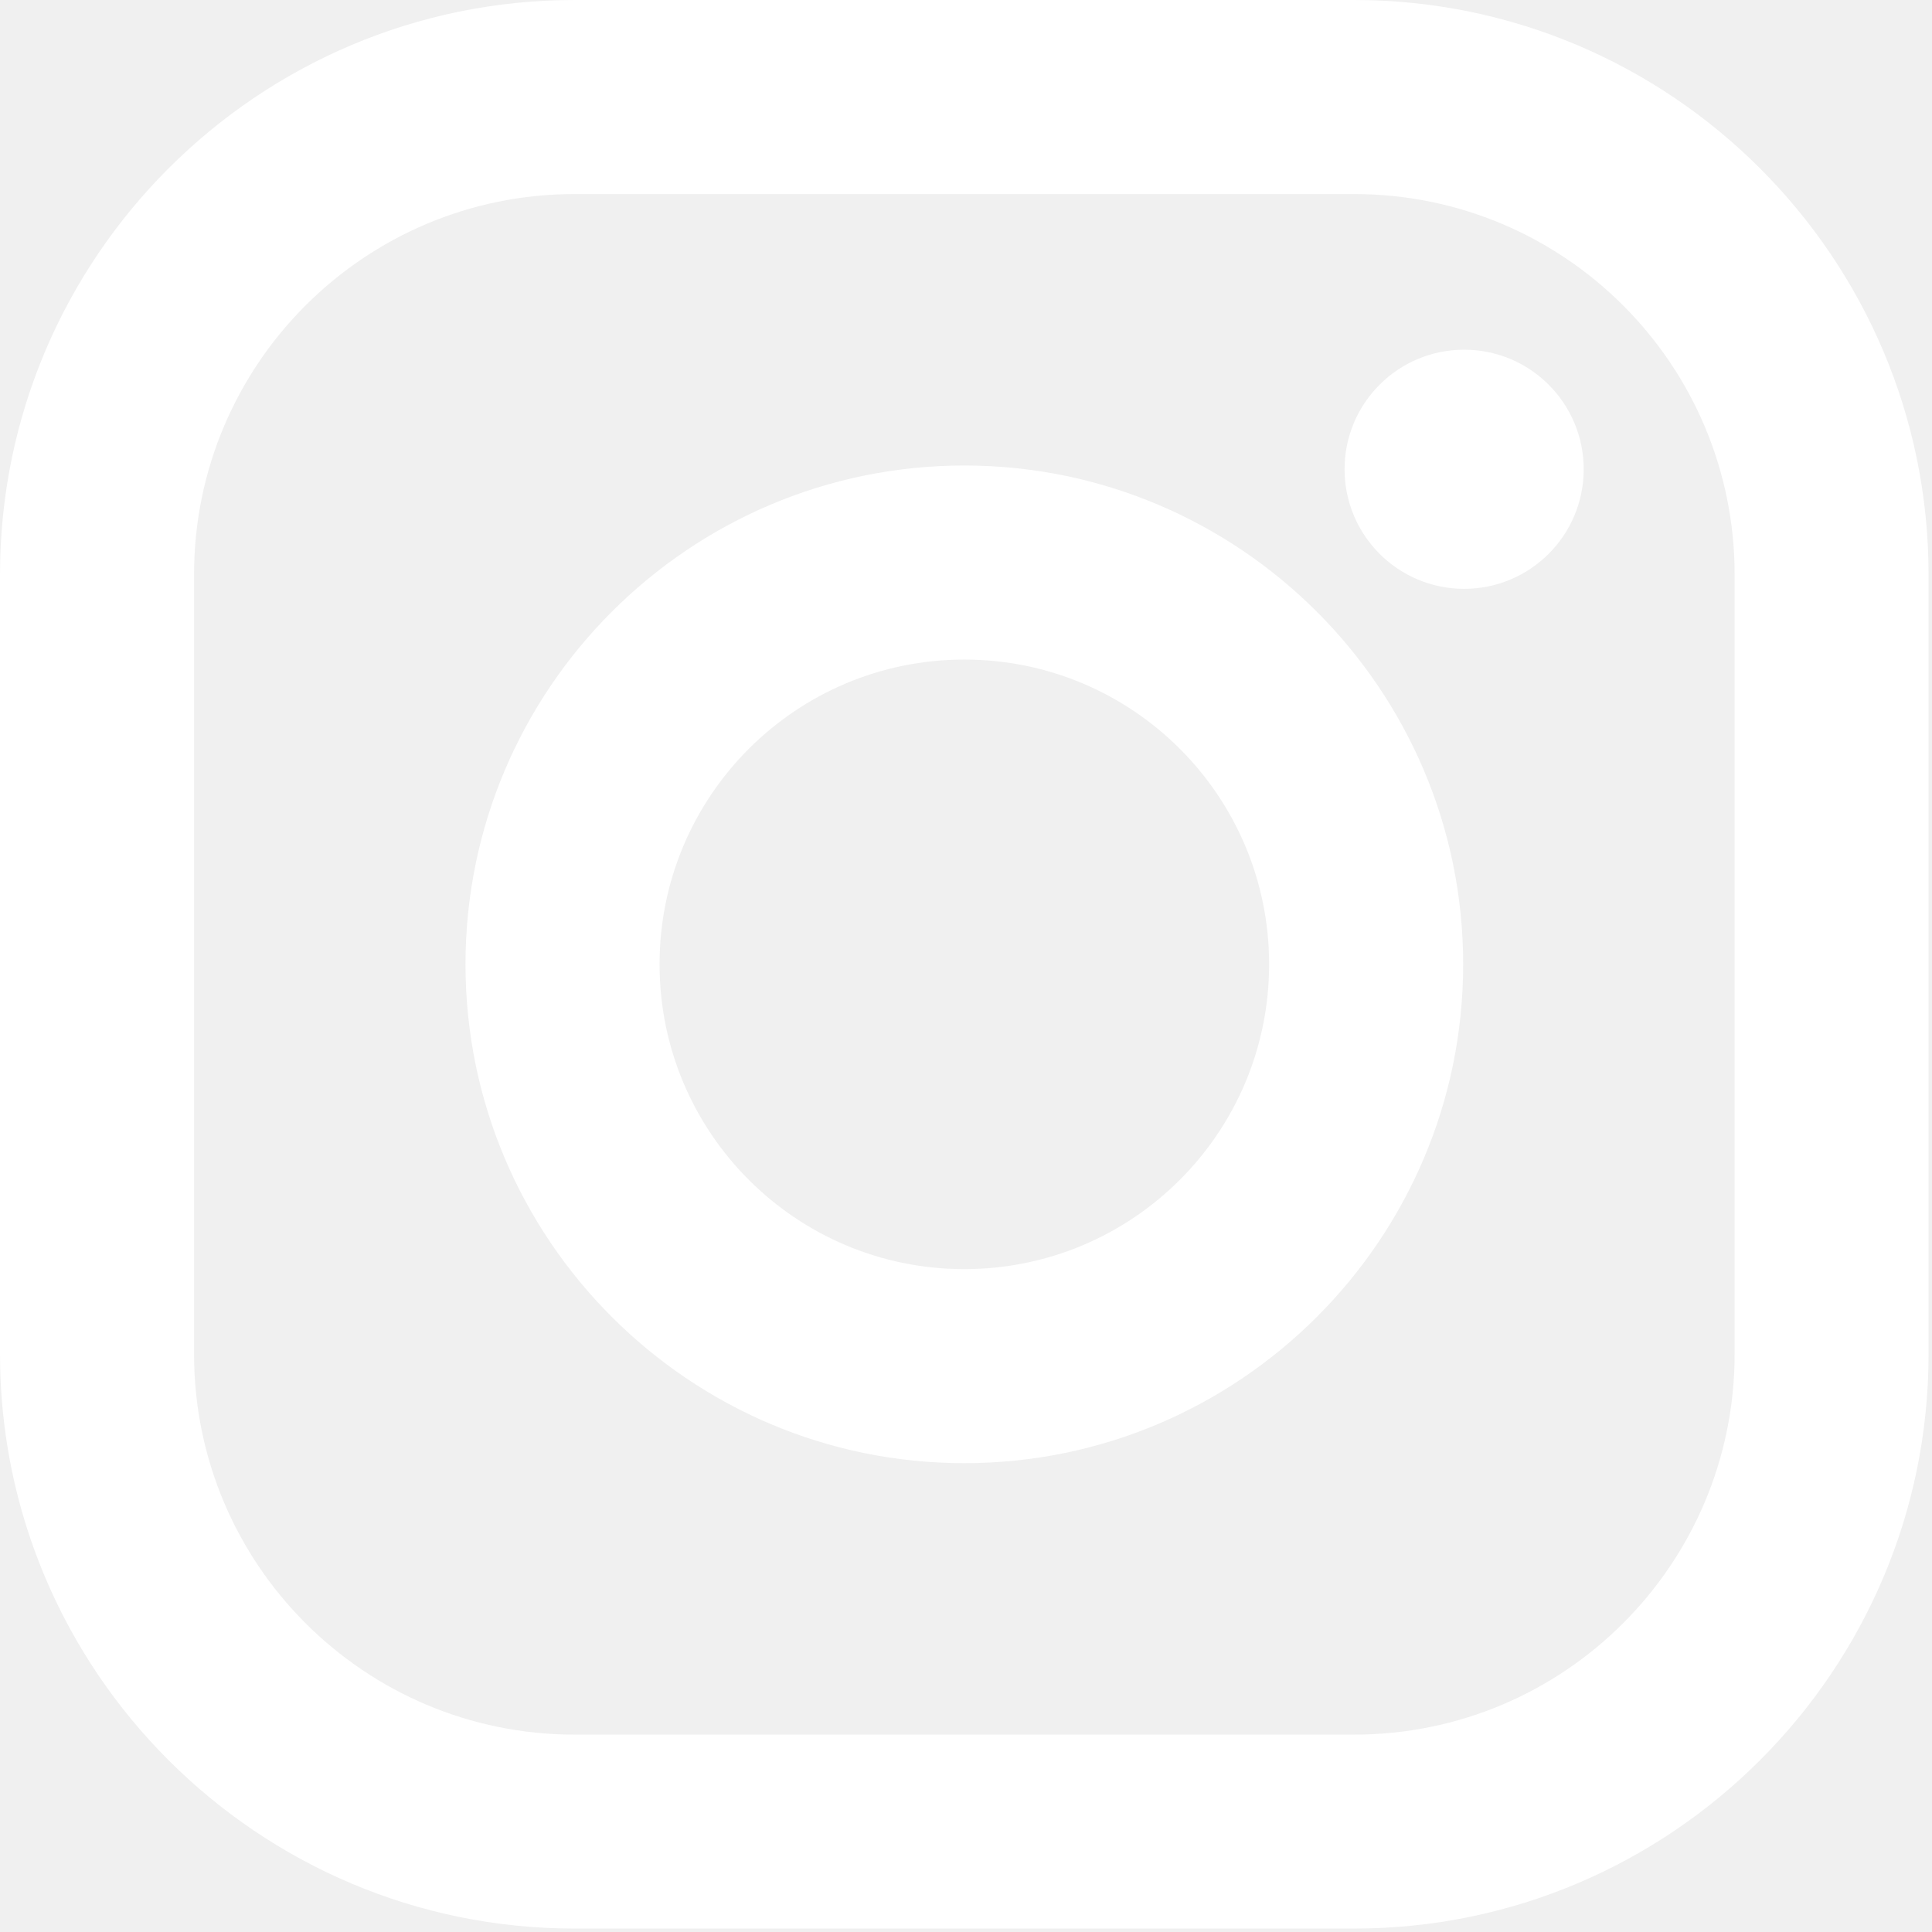
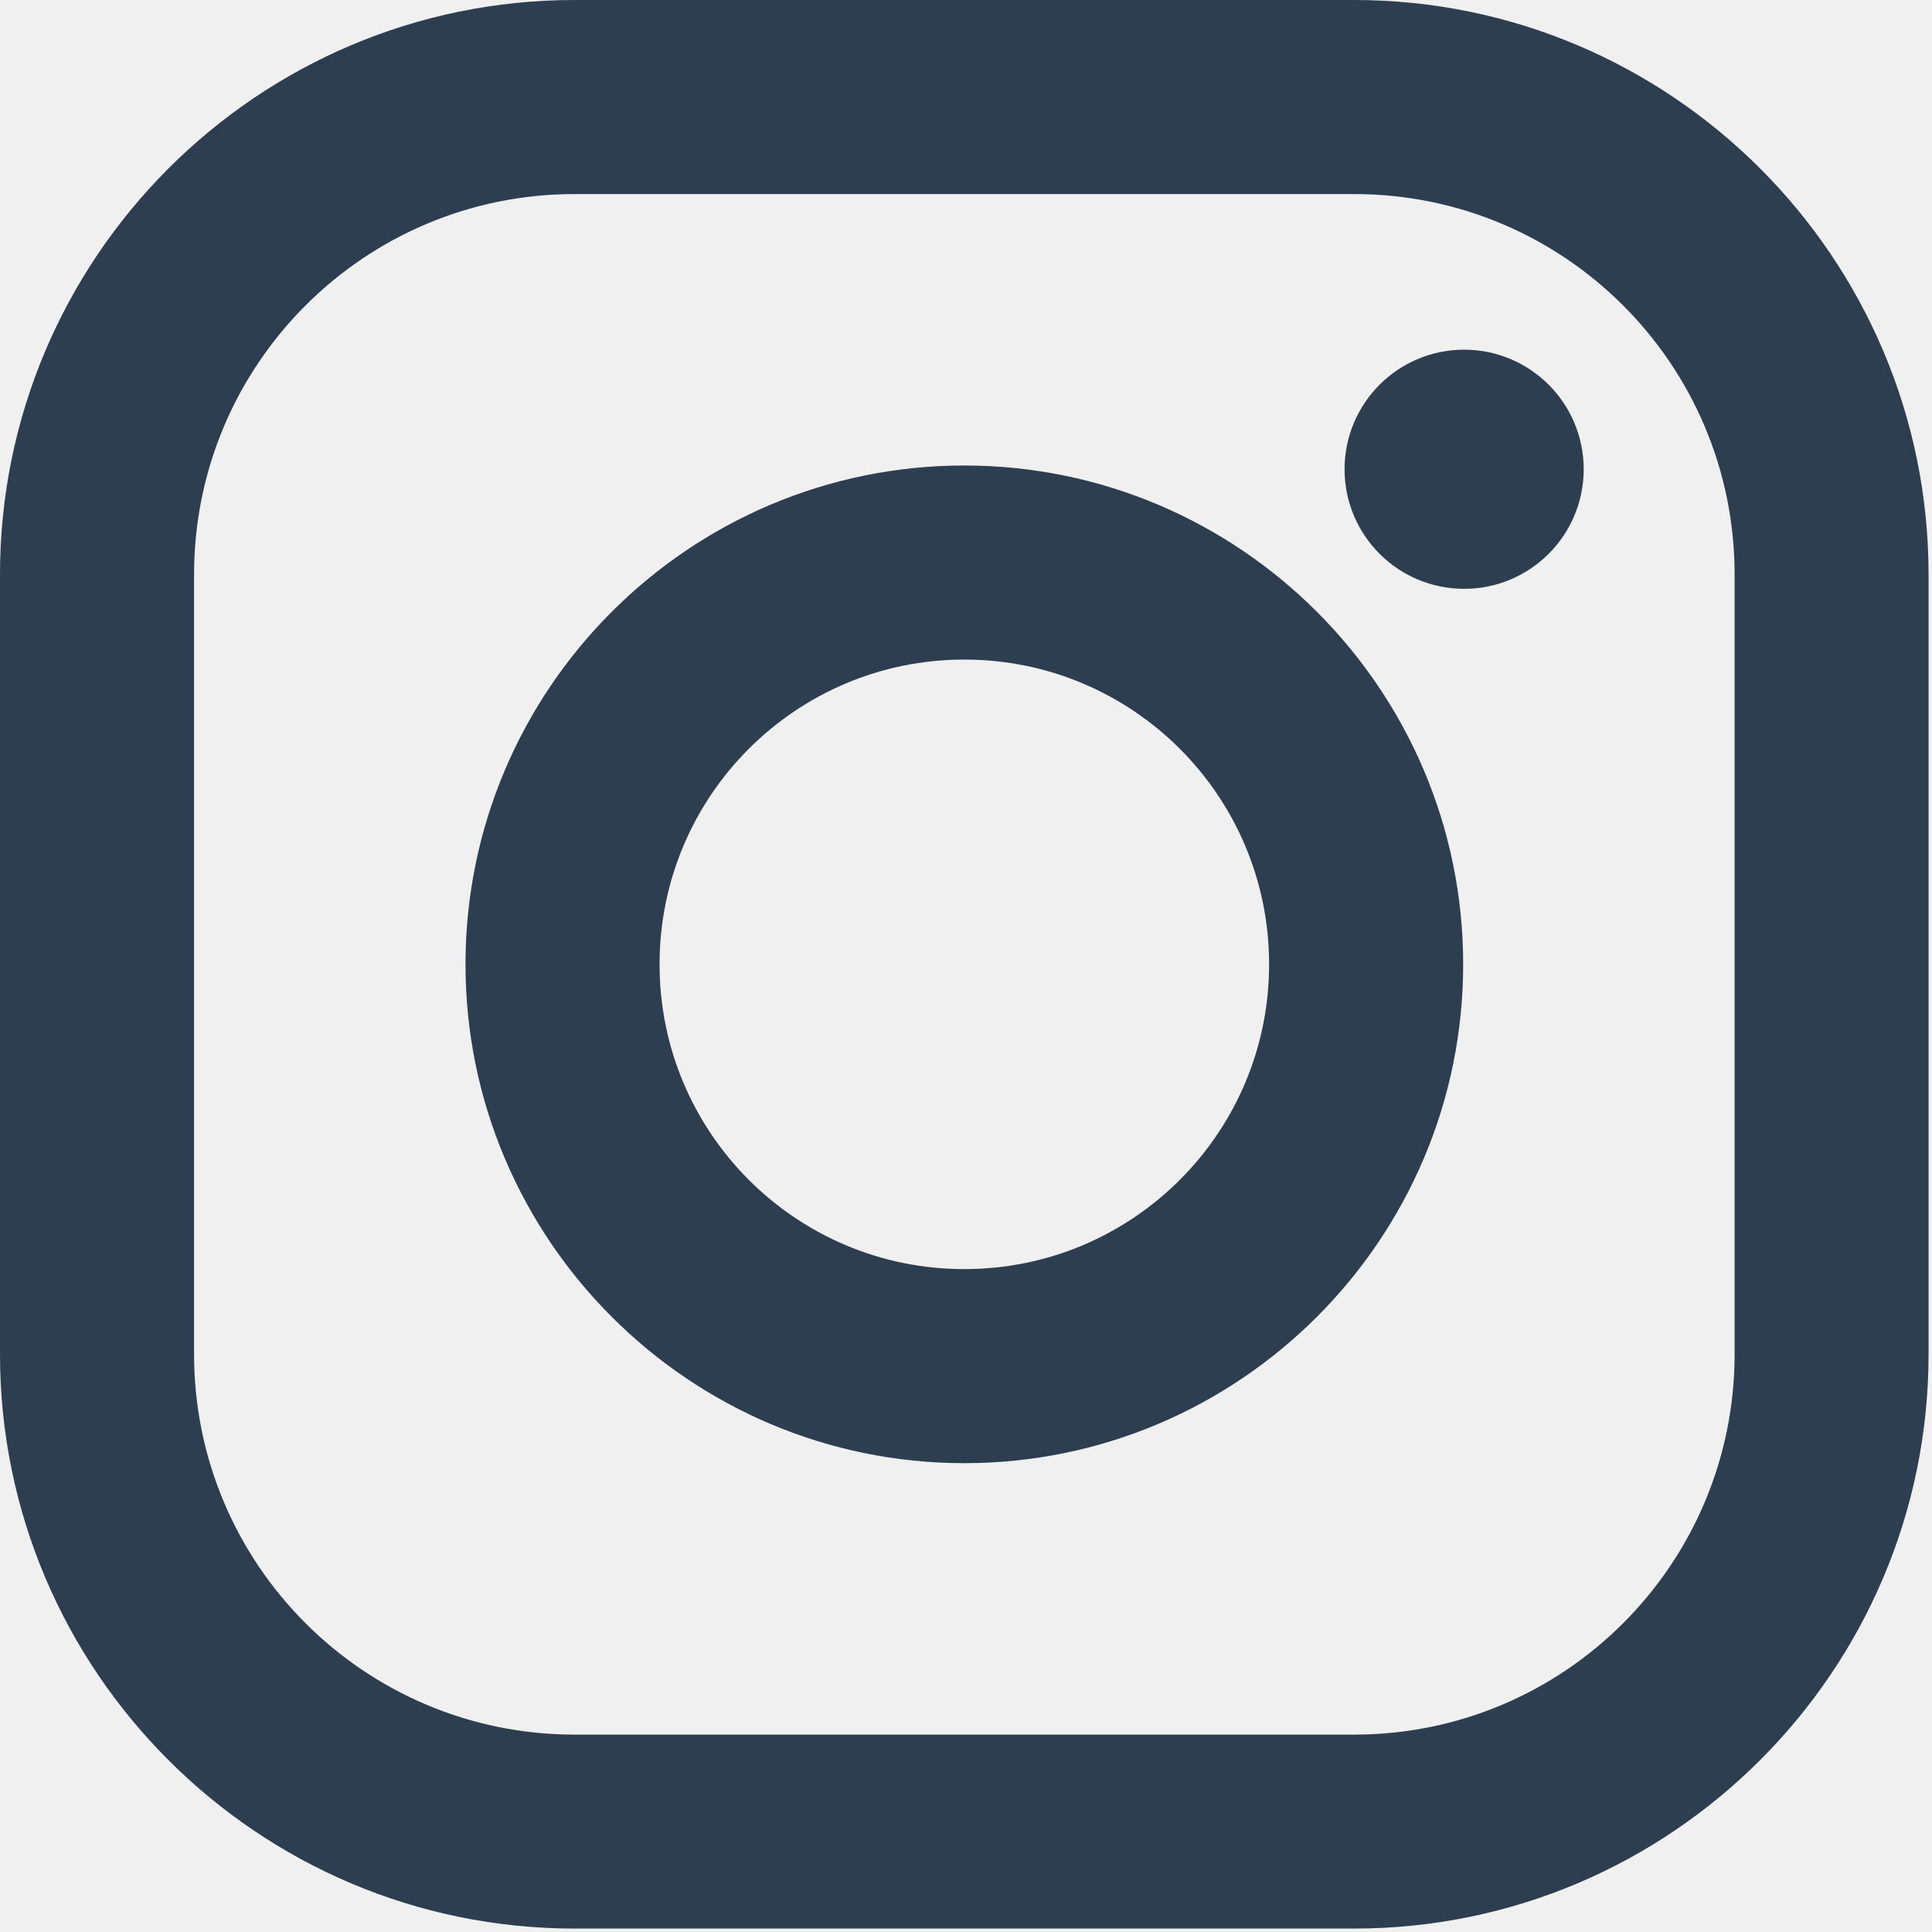
<svg xmlns="http://www.w3.org/2000/svg" width="18px" height="18px" viewBox="0 0 18 18" version="1.1">
  <g id="Page-1" stroke="none" stroke-width="1" fill="none" fill-rule="evenodd">
-     <g id="Desktop-HD" transform="translate(-247, -132)" fill="#ffffff">
+     <g id="Desktop-HD" transform="translate(-247, -132)" fill="#2C3E50">
      <g id="Stacked-Group-3" transform="translate(204, 132)">
        <g id="instagram" transform="translate(43, 0)">
          <path d="M12.616,0 L5.353,0 C2.401,0 0,2.401 0,5.353 L0,12.616 C0,15.567 2.401,17.968 5.353,17.968 L12.616,17.968 C15.567,17.968 17.968,15.567 17.968,12.616 L17.968,5.353 C17.968,2.401 15.567,0 12.616,0 Z M16.161,12.616 C16.161,14.574 14.574,16.161 12.616,16.161 L5.353,16.161 C3.395,16.161 1.808,14.574 1.808,12.616 L1.808,5.353 C1.808,3.395 3.395,1.808 5.353,1.808 L12.616,1.808 C14.574,1.808 16.161,3.395 16.161,5.353 L16.161,12.616 Z" id="Shape" fill-rule="nonzero" />
          <path d="M8.984,4.337 C6.422,4.337 4.337,6.422 4.337,8.984 C4.337,11.547 6.422,13.632 8.984,13.632 C11.547,13.632 13.632,11.547 13.632,8.984 C13.632,6.422 11.547,4.337 8.984,4.337 Z M8.984,11.824 C7.416,11.824 6.145,10.553 6.145,8.984 C6.145,7.416 7.416,6.145 8.984,6.145 C10.553,6.145 11.824,7.416 11.824,8.984 C11.824,10.553 10.553,11.824 8.984,11.824 Z" id="Shape" fill-rule="nonzero" />
          <circle id="Oval" cx="13.641" cy="4.372" r="1.114" />
        </g>
      </g>
    </g>
  </g>
</svg>
